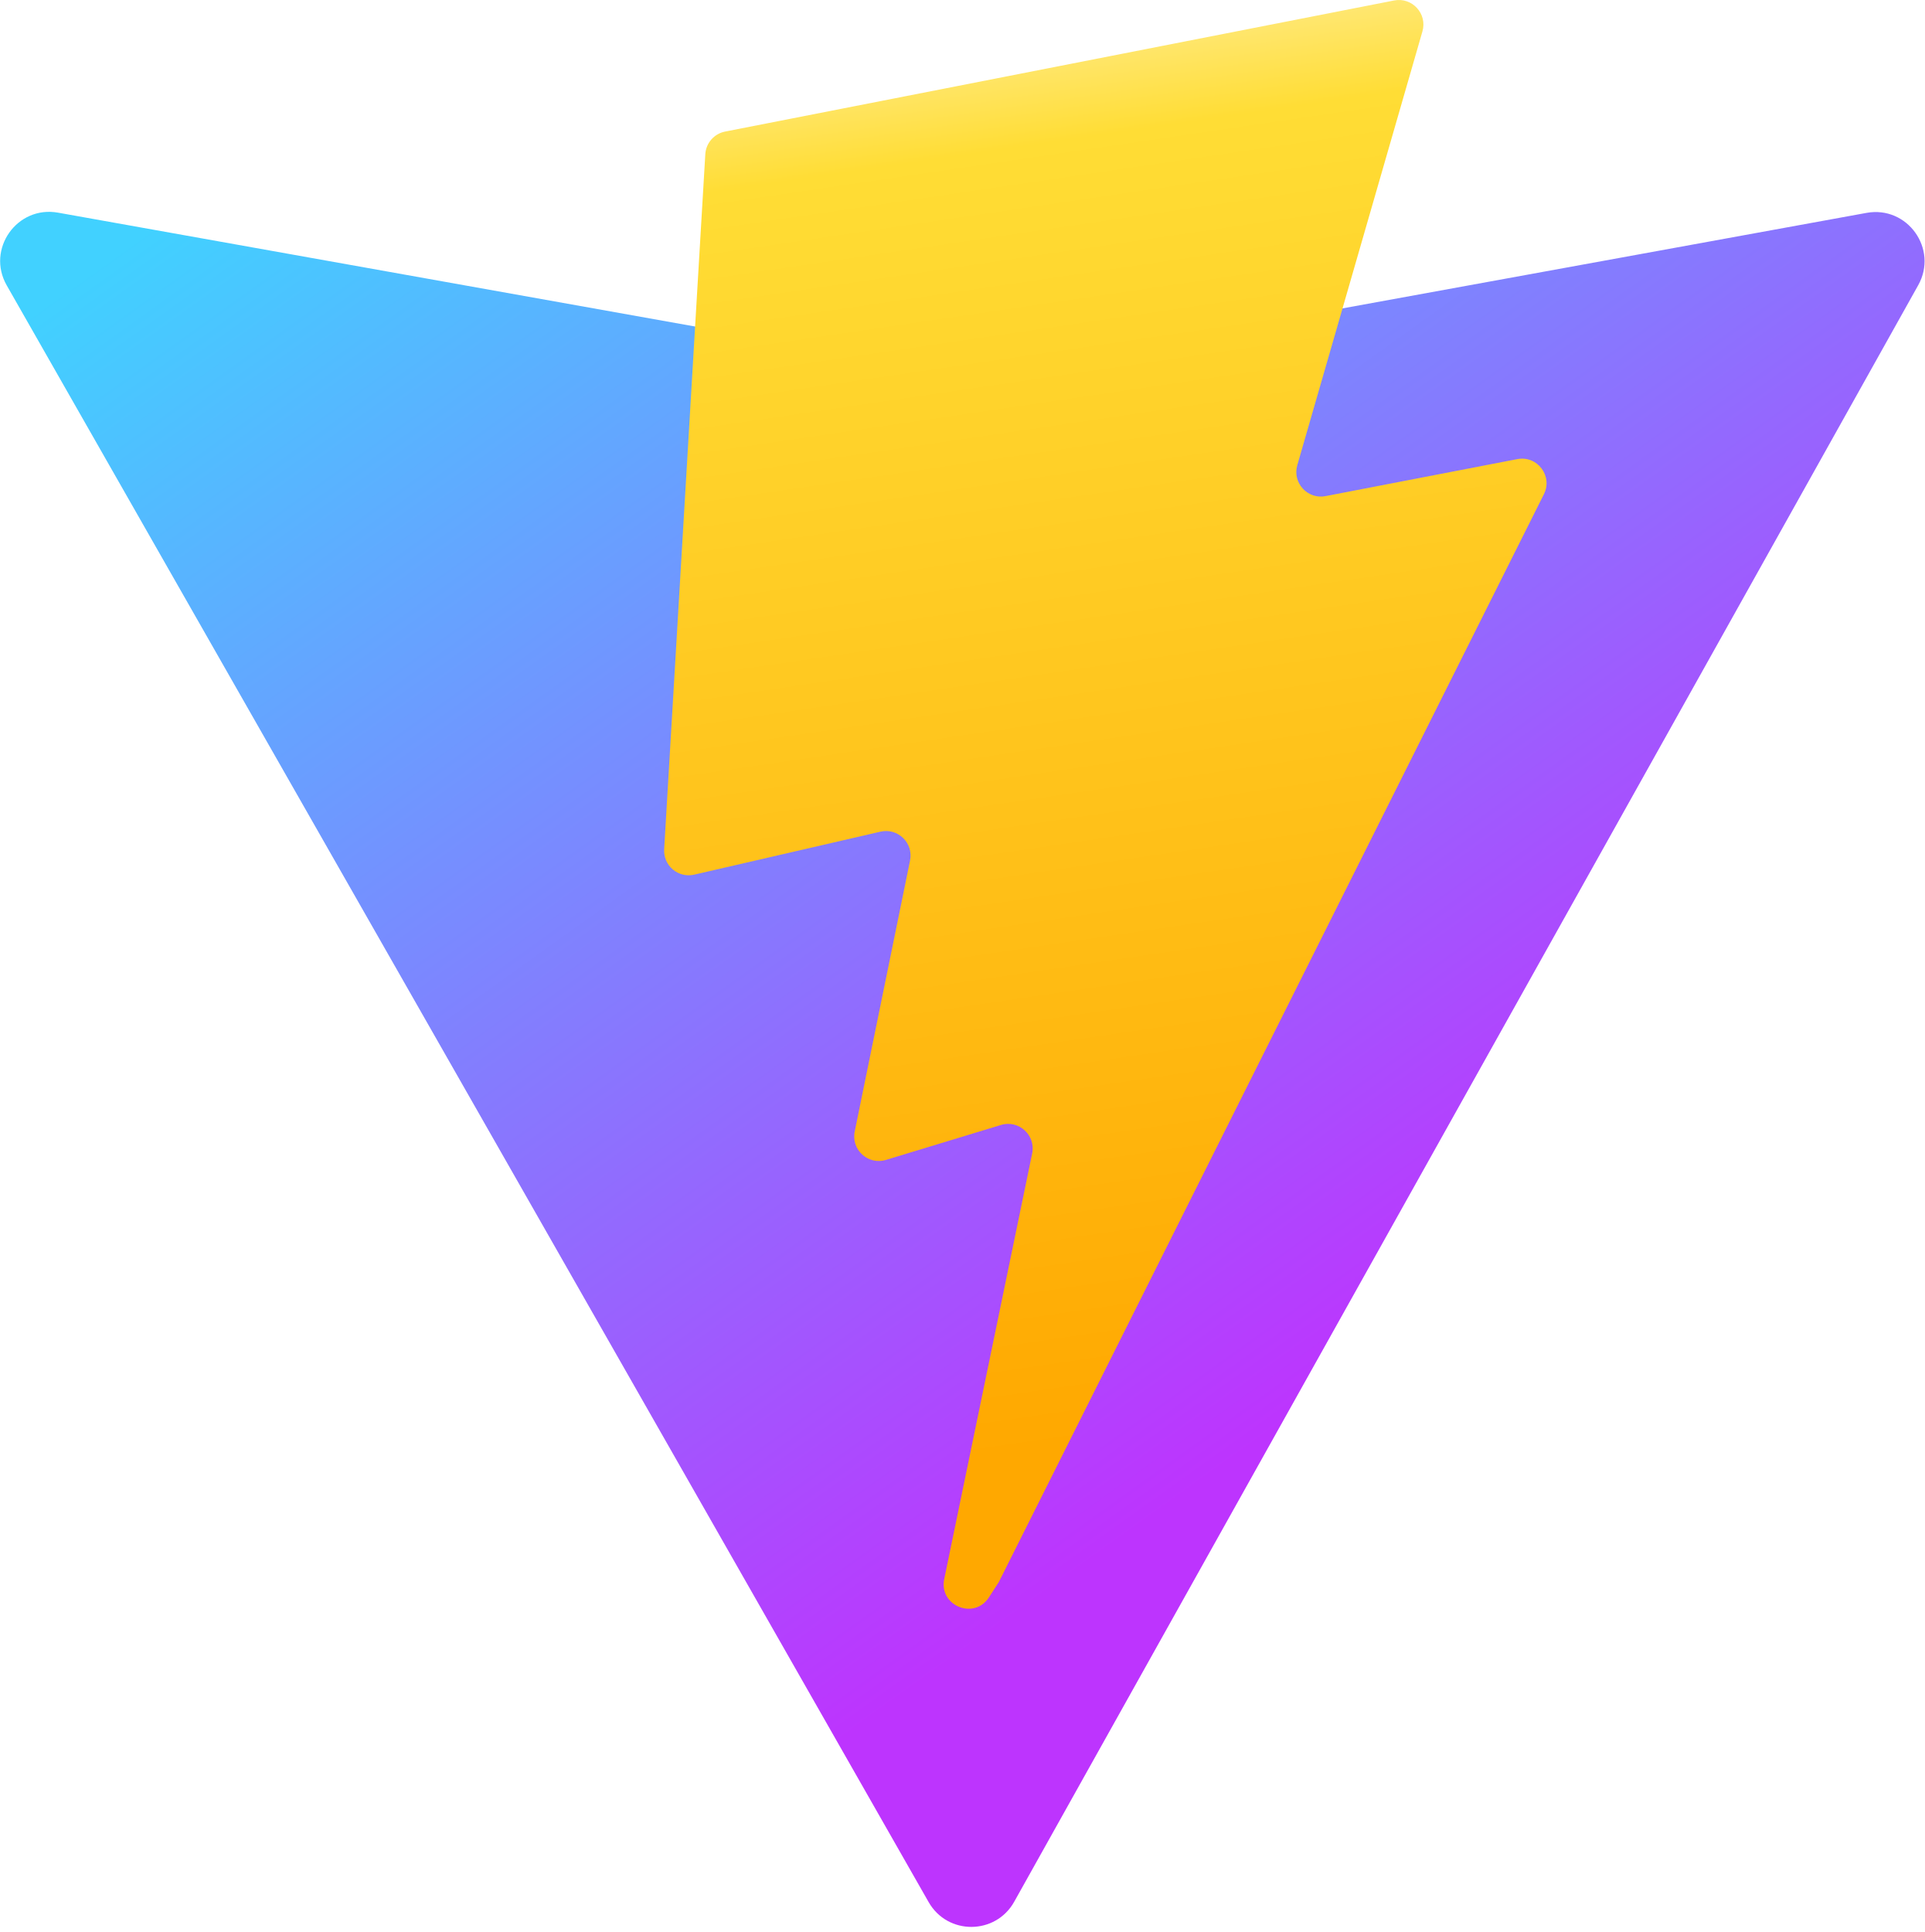
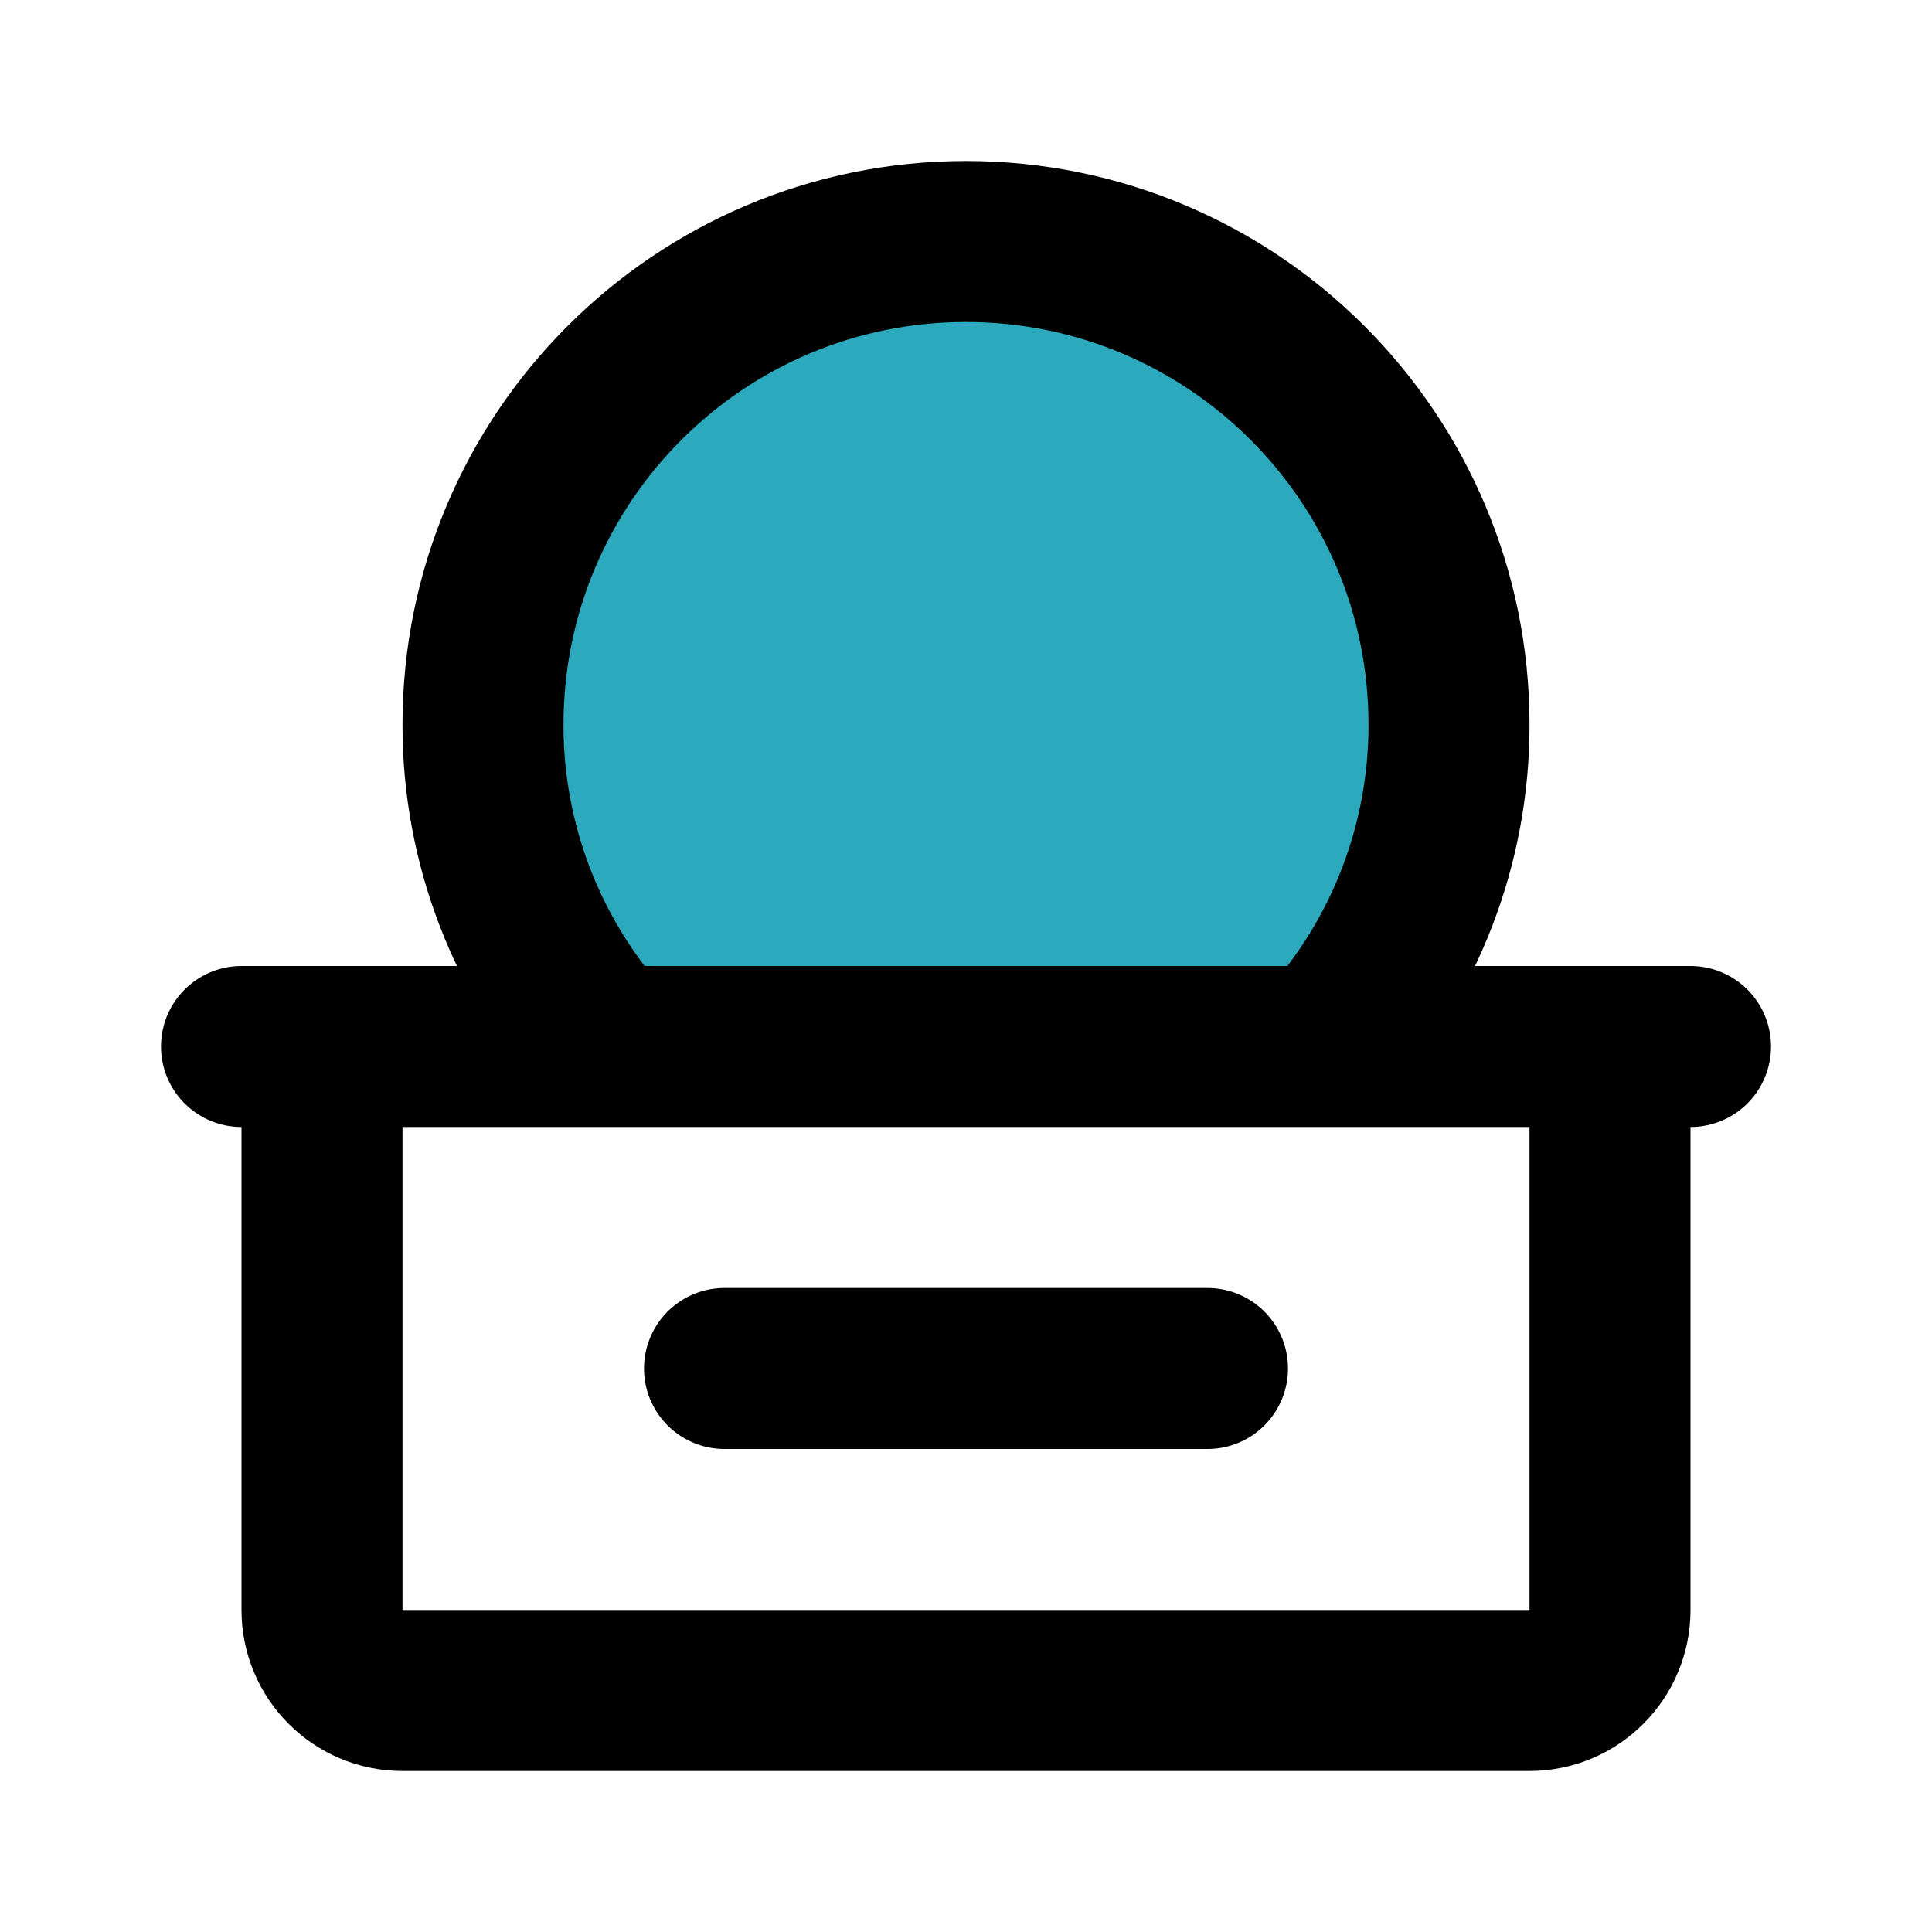
- <svg xmlns="http://www.w3.org/2000/svg" aria-hidden="true" role="img" class="iconify iconify--logos" width="31.88" height="32" preserveAspectRatio="xMidYMid meet" viewBox="0 0 256 257">
-   <defs>
-     <linearGradient id="IconifyId1813088fe1fbc01fb466" x1="-.828%" x2="57.636%" y1="7.652%" y2="78.411%">
-       <stop offset="0%" stop-color="#41D1FF" />
-       <stop offset="100%" stop-color="#BD34FE" />
-     </linearGradient>
-     <linearGradient id="IconifyId1813088fe1fbc01fb467" x1="43.376%" x2="50.316%" y1="2.242%" y2="89.03%">
-       <stop offset="0%" stop-color="#FFEA83" />
-       <stop offset="8.333%" stop-color="#FFDD35" />
-       <stop offset="100%" stop-color="#FFA800" />
-     </linearGradient>
-   </defs>
-   <path fill="url(#IconifyId1813088fe1fbc01fb466)" d="M255.153 37.938L134.897 252.976c-2.483 4.44-8.862 4.466-11.382.048L.875 37.958c-2.746-4.814 1.371-10.646 6.827-9.67l120.385 21.517a6.537 6.537 0 0 0 2.322-.004l117.867-21.483c5.438-.991 9.574 4.796 6.877 9.62Z" />
-   <path fill="url(#IconifyId1813088fe1fbc01fb467)" d="M185.432.063L96.44 17.501a3.268 3.268 0 0 0-2.634 3.014l-5.474 92.456a3.268 3.268 0 0 0 3.997 3.378l24.777-5.718c2.318-.535 4.413 1.507 3.936 3.838l-7.361 36.047c-.495 2.426 1.782 4.5 4.151 3.78l15.304-4.649c2.372-.72 4.652 1.36 4.15 3.788l-11.698 56.621c-.732 3.542 3.979 5.473 5.943 2.437l1.313-2.028l72.516-144.72c1.215-2.423-.88-5.186-3.54-4.672l-25.505 4.922c-2.396.462-4.435-1.77-3.759-4.114l16.646-57.705c.677-2.35-1.37-4.583-3.769-4.113Z" />
+ <svg xmlns="http://www.w3.org/2000/svg" fill="#000000" width="800px" height="800px" viewBox="0 0 24 24" id="donation" data-name="Flat Line" class="icon flat-line">
+   <path id="secondary" d="M16.46,13A5.93,5.93,0,0,0,18,9,6,6,0,0,0,6,9a5.93,5.93,0,0,0,1.54,4Z" style="fill: rgb(44, 169, 188); stroke-width: 2;" />
+   <path id="primary" d="M7.54,13A5.93,5.93,0,0,1,6,9,6,6,0,0,1,18,9a5.93,5.93,0,0,1-1.54,4ZM20,20V13H4v7a1,1,0,0,0,1,1H19A1,1,0,0,0,20,20Zm-1,1H5a1,1,0,0,1-1-1V13H20v7A1,1,0,0,1,19,21ZM3,13H21M9,17h6" style="fill: none; stroke: rgb(0, 0, 0); stroke-linecap: round; stroke-linejoin: round; stroke-width: 2;" />
</svg>
